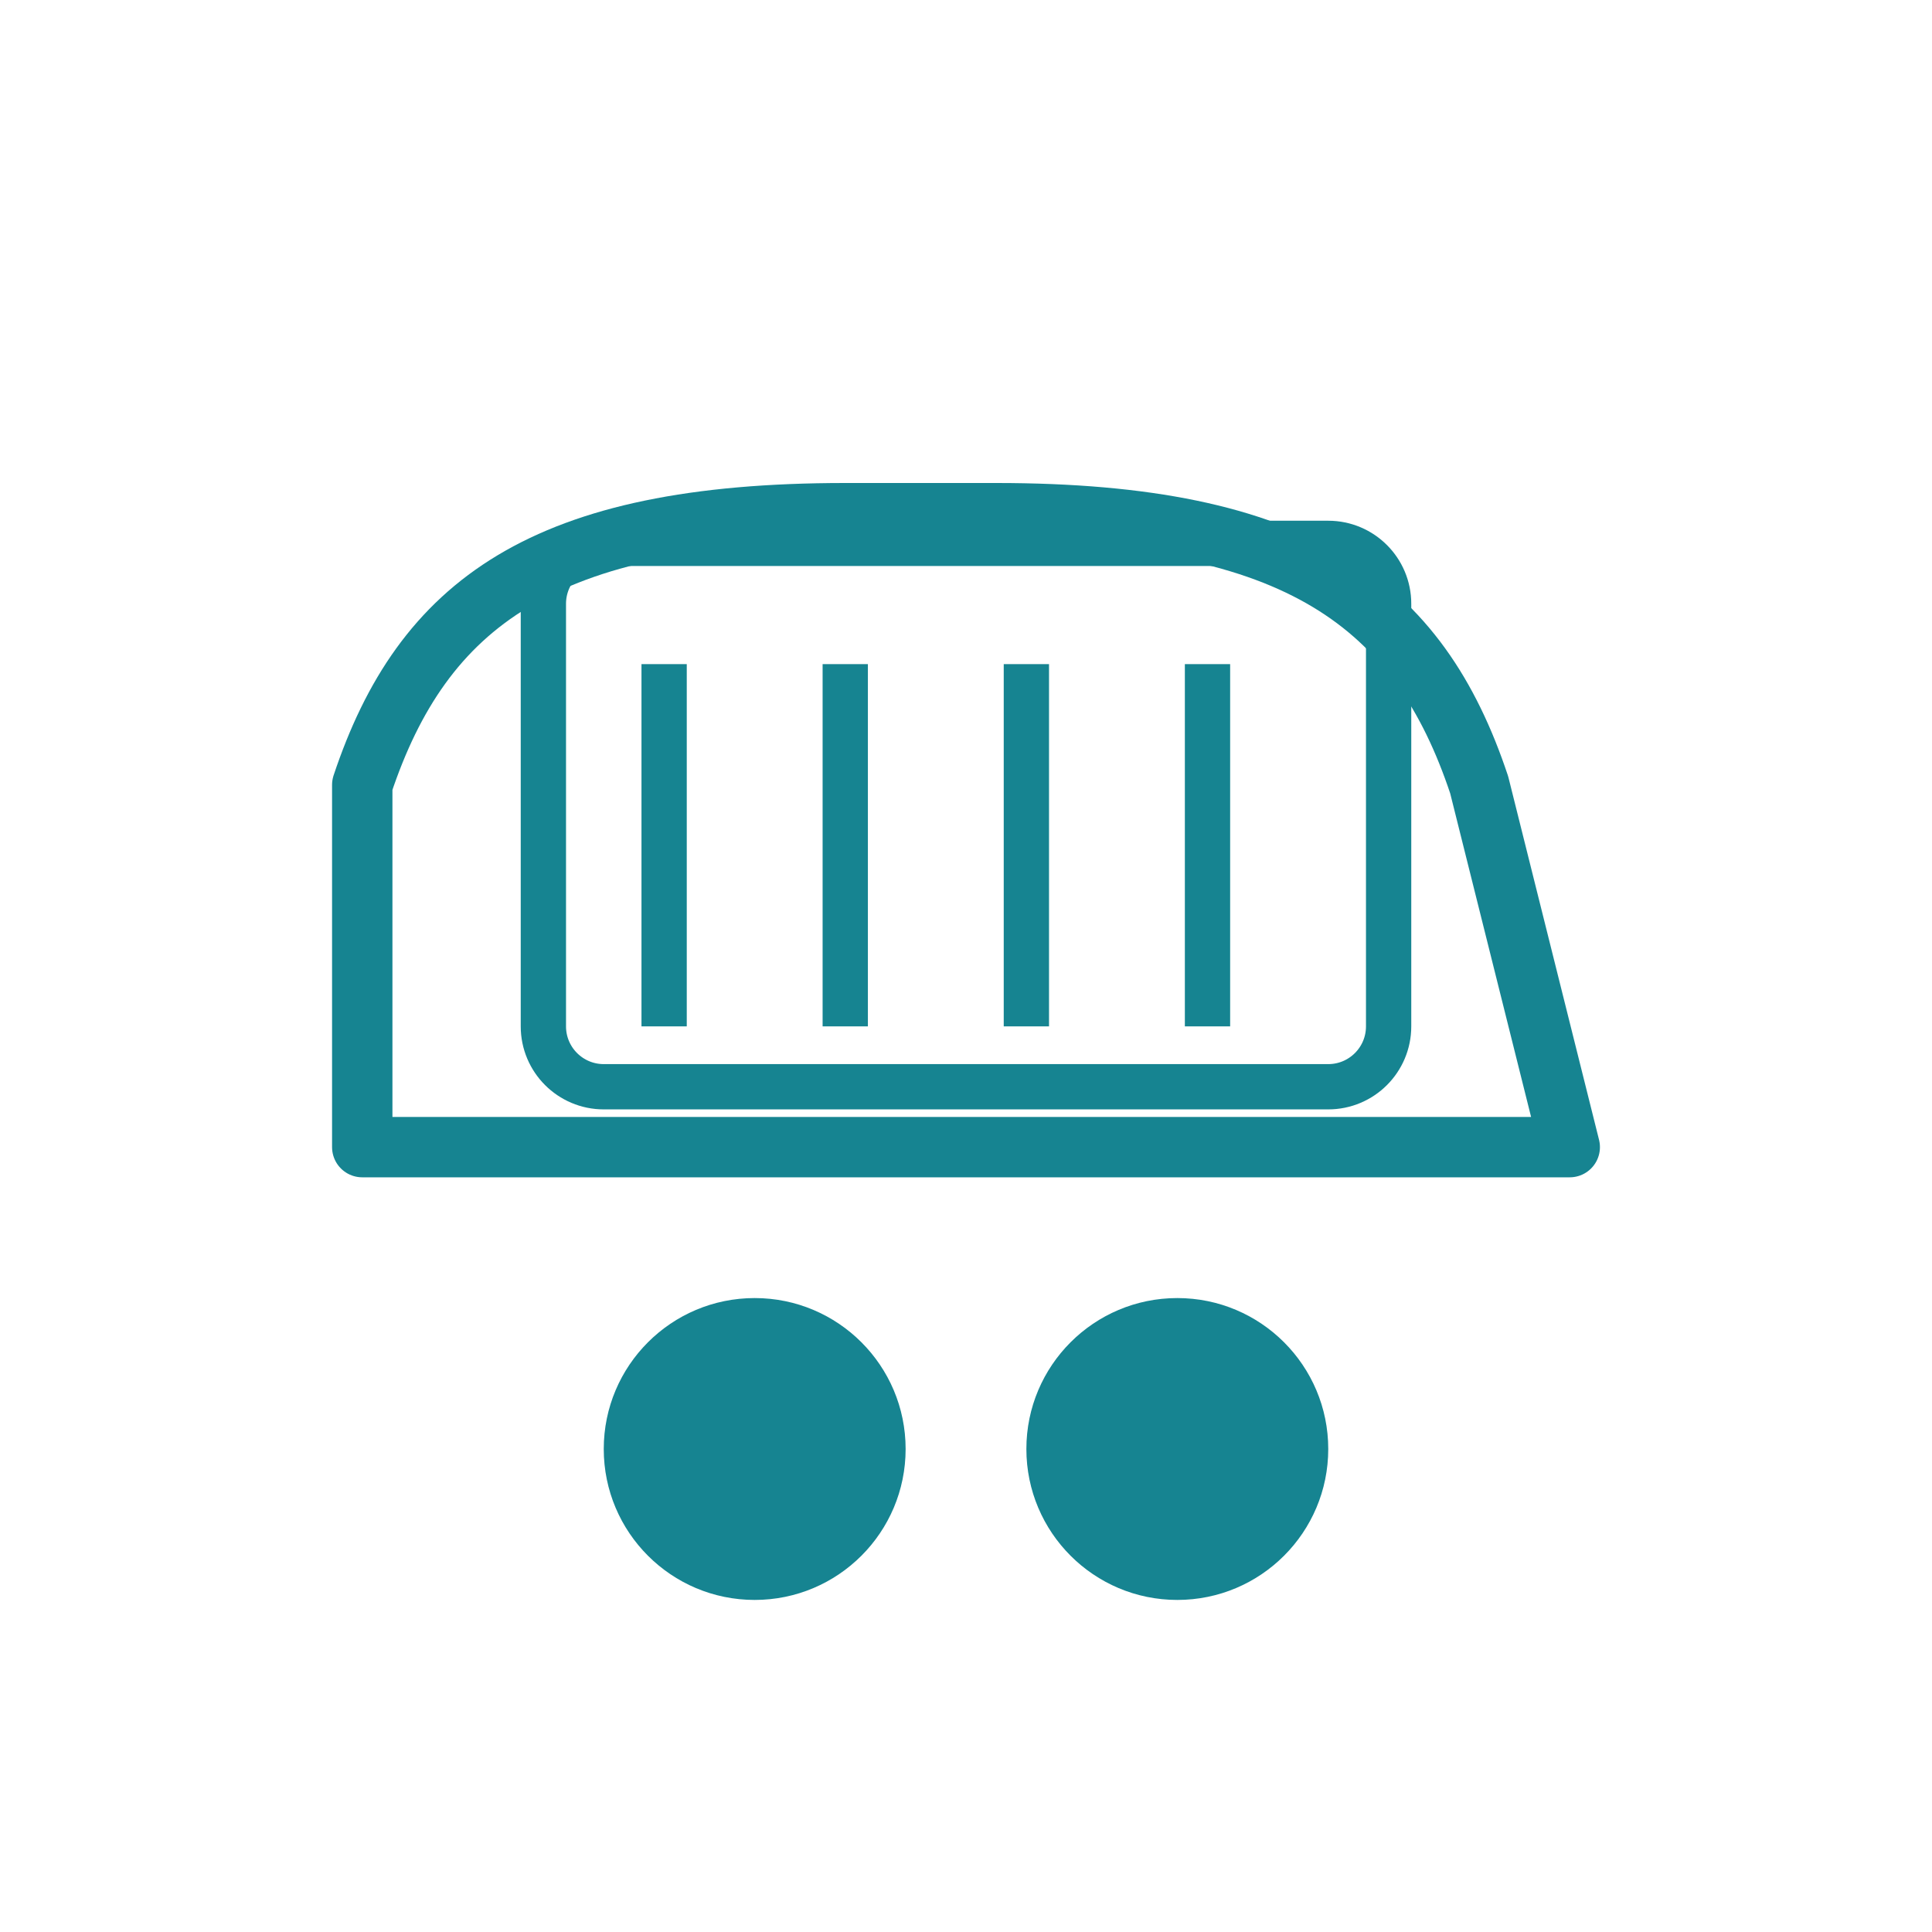
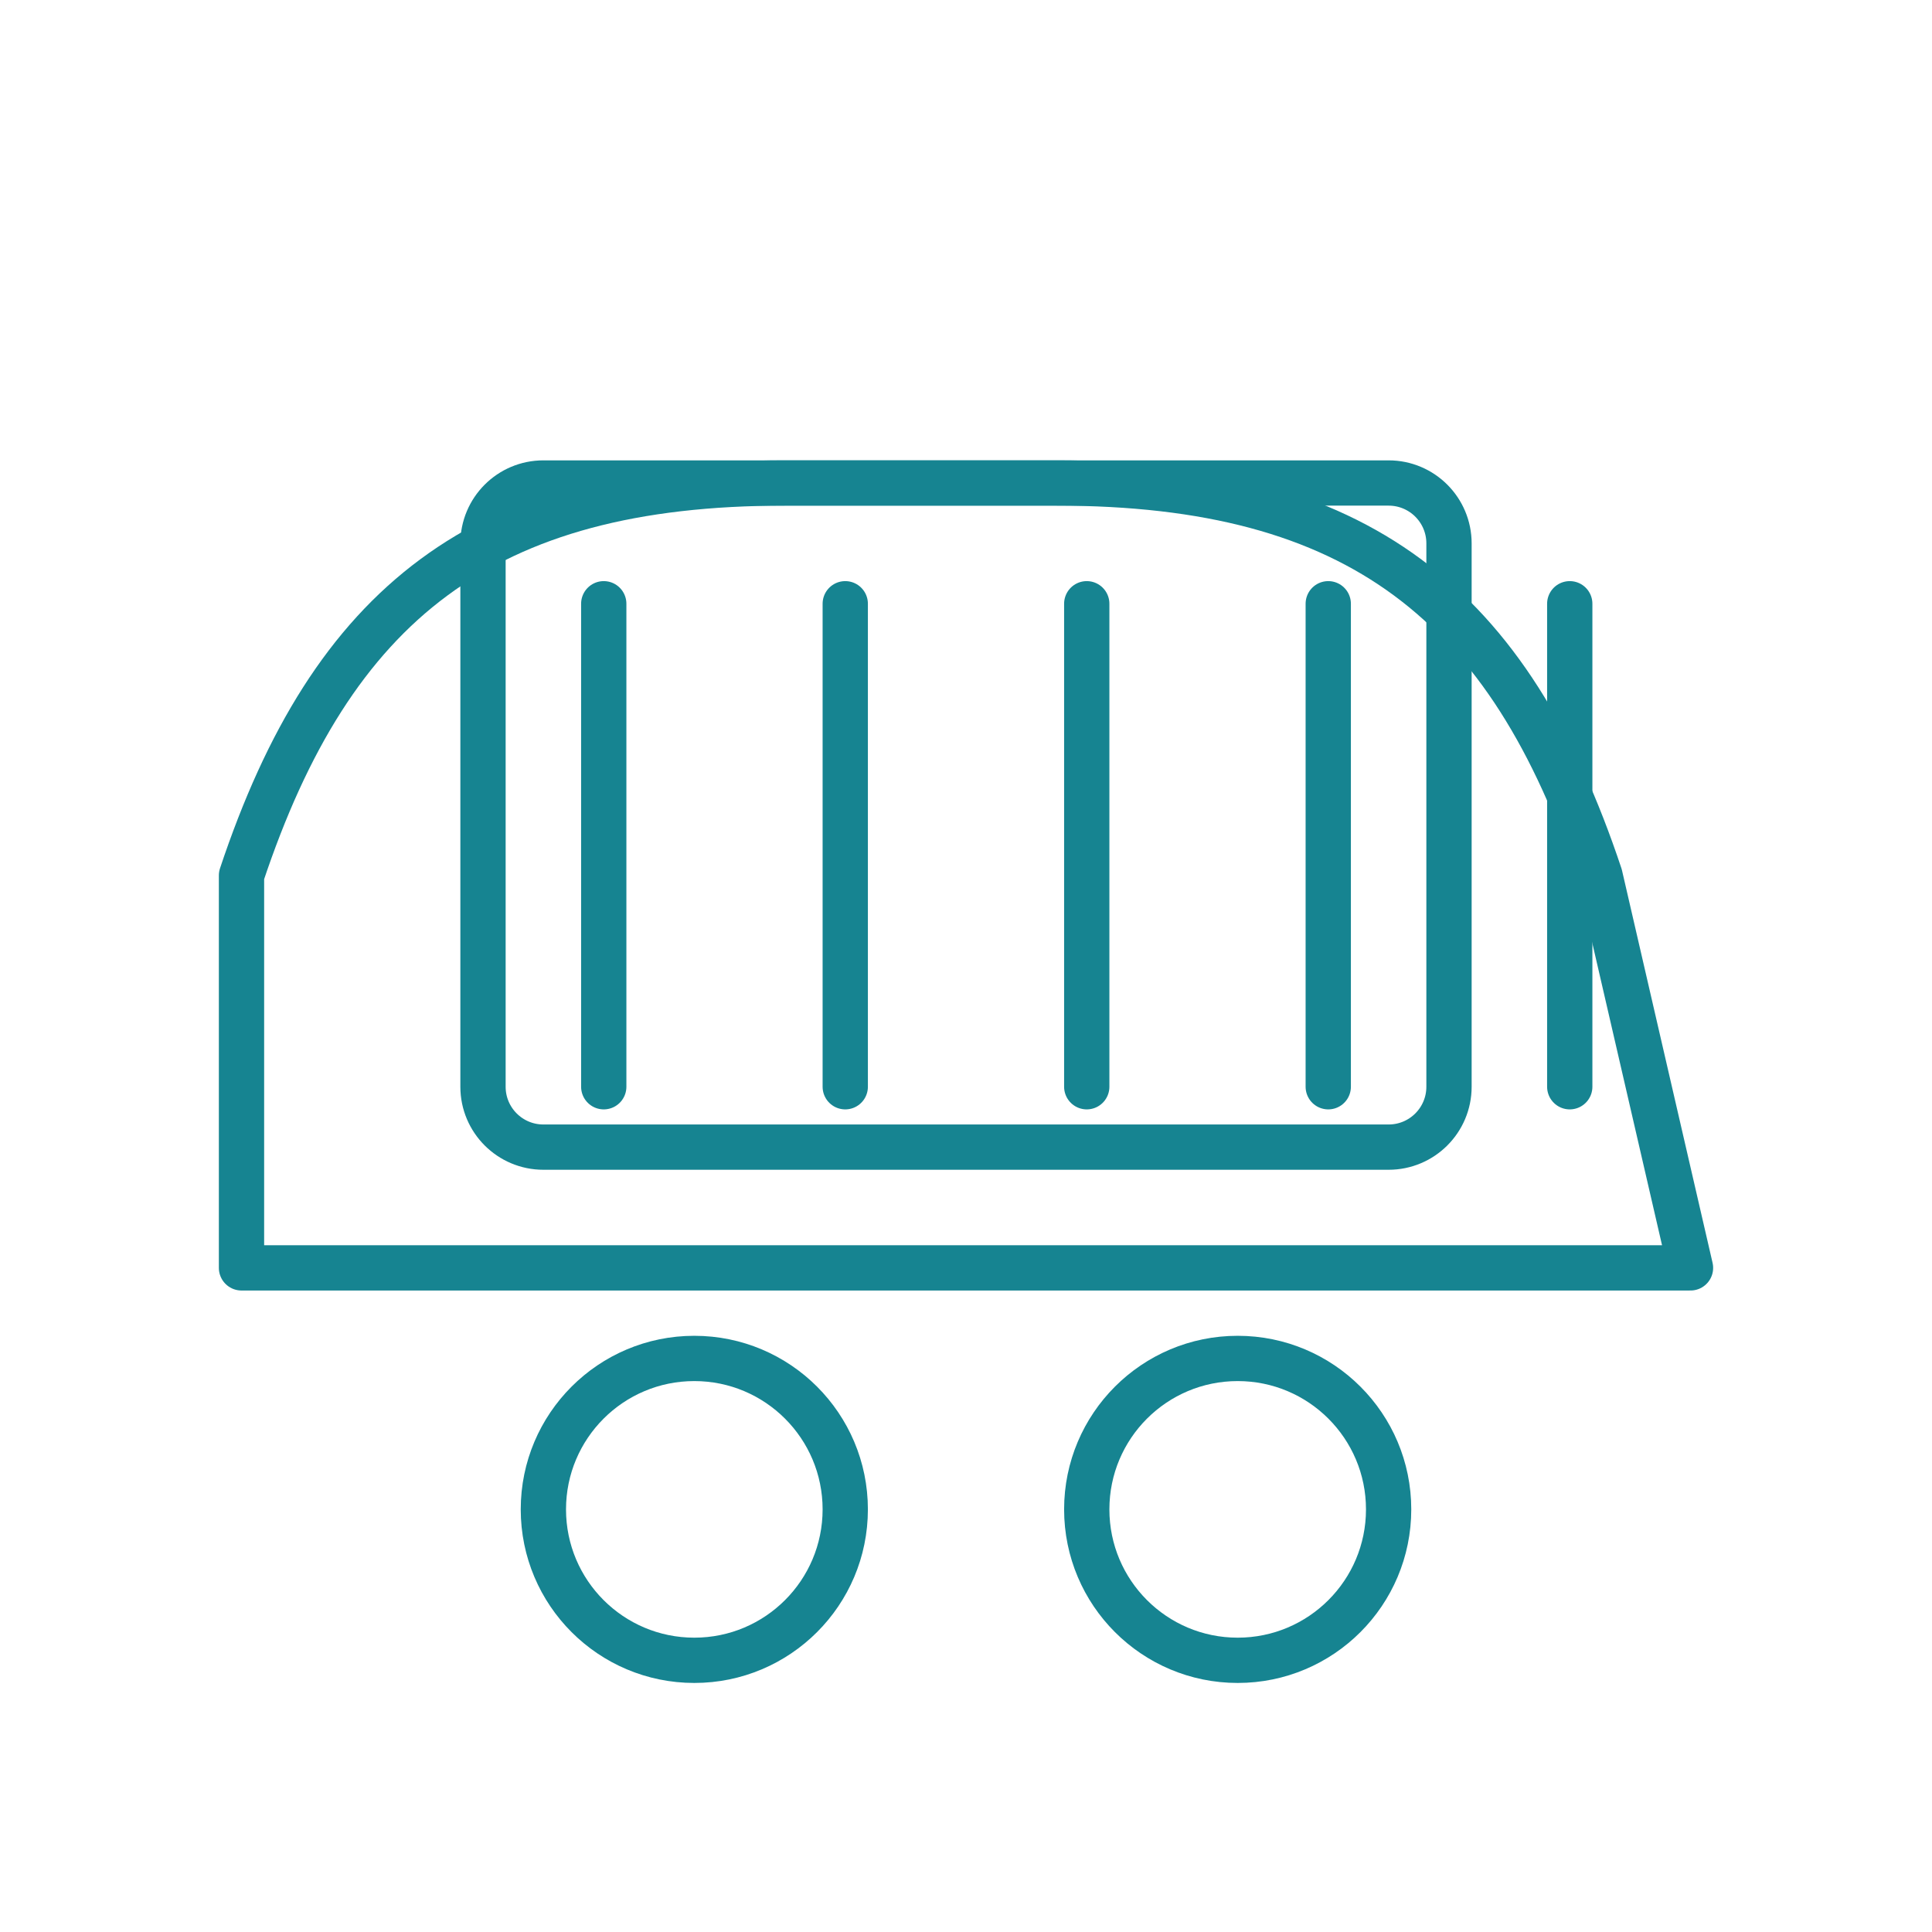
<svg xmlns="http://www.w3.org/2000/svg" width="64" height="64" viewBox="0 0 64 64" fill="none">
-   <path d="M12 38h40l-3-12c-2-6-6-9-16-9H28c-10 0-14 3-16 9z" stroke="#168491" stroke-width="2" stroke-linecap="round" stroke-linejoin="round" fill="none" />
-   <path d="M20 48a5 5 0 1 0 10 0a5 5 0 1 0 -10 0" fill="#168491" />
-   <path d="M34 48a5 5 0 1 0 10 0a5 5 0 1 0 -10 0" fill="#168491" />
-   <rect x="18" y="18" width="28" height="18" rx="2" stroke="#168491" stroke-width="1.5" fill="none" />
-   <line x1="22" y1="22" x2="22" y2="34" stroke="#168491" stroke-width="1.5" />
-   <line x1="28" y1="22" x2="28" y2="34" stroke="#168491" stroke-width="1.5" />
-   <line x1="34" y1="22" x2="34" y2="34" stroke="#168491" stroke-width="1.5" />
-   <line x1="40" y1="22" x2="40" y2="34" stroke="#168491" stroke-width="1.5" />
+   <g stroke="#168491" stroke-width="1.5" stroke-linecap="round" stroke-linejoin="round" fill="none">
+     <path d="M8 42h48l-3-13c-3-9-8-13-18-13H26c-10 0-15 4-18 13z" />
+     <path d="M18 50a5 5 0 1 0 10 0a5 5 0 1 0 -10 0" />
+     <path d="M36 50a5 5 0 1 0 10 0a5 5 0 1 0 -10 0" />
+     <rect x="16" y="16" width="32" height="22" rx="2" stroke="#168491" stroke-width="1.5" fill="none" />
+     <line x1="20" y1="20" x2="20" y2="36" stroke="#168491" stroke-width="1.5" />
+     <line x1="28" y1="20" x2="28" y2="36" stroke="#168491" stroke-width="1.5" />
+     <line x1="36" y1="20" x2="36" y2="36" stroke="#168491" stroke-width="1.5" />
+     <line x1="44" y1="20" x2="44" y2="36" stroke="#168491" stroke-width="1.5" />
+     <line x1="52" y1="20" x2="52" y2="36" stroke="#168491" stroke-width="1.5" />
+   </g>
</svg>
